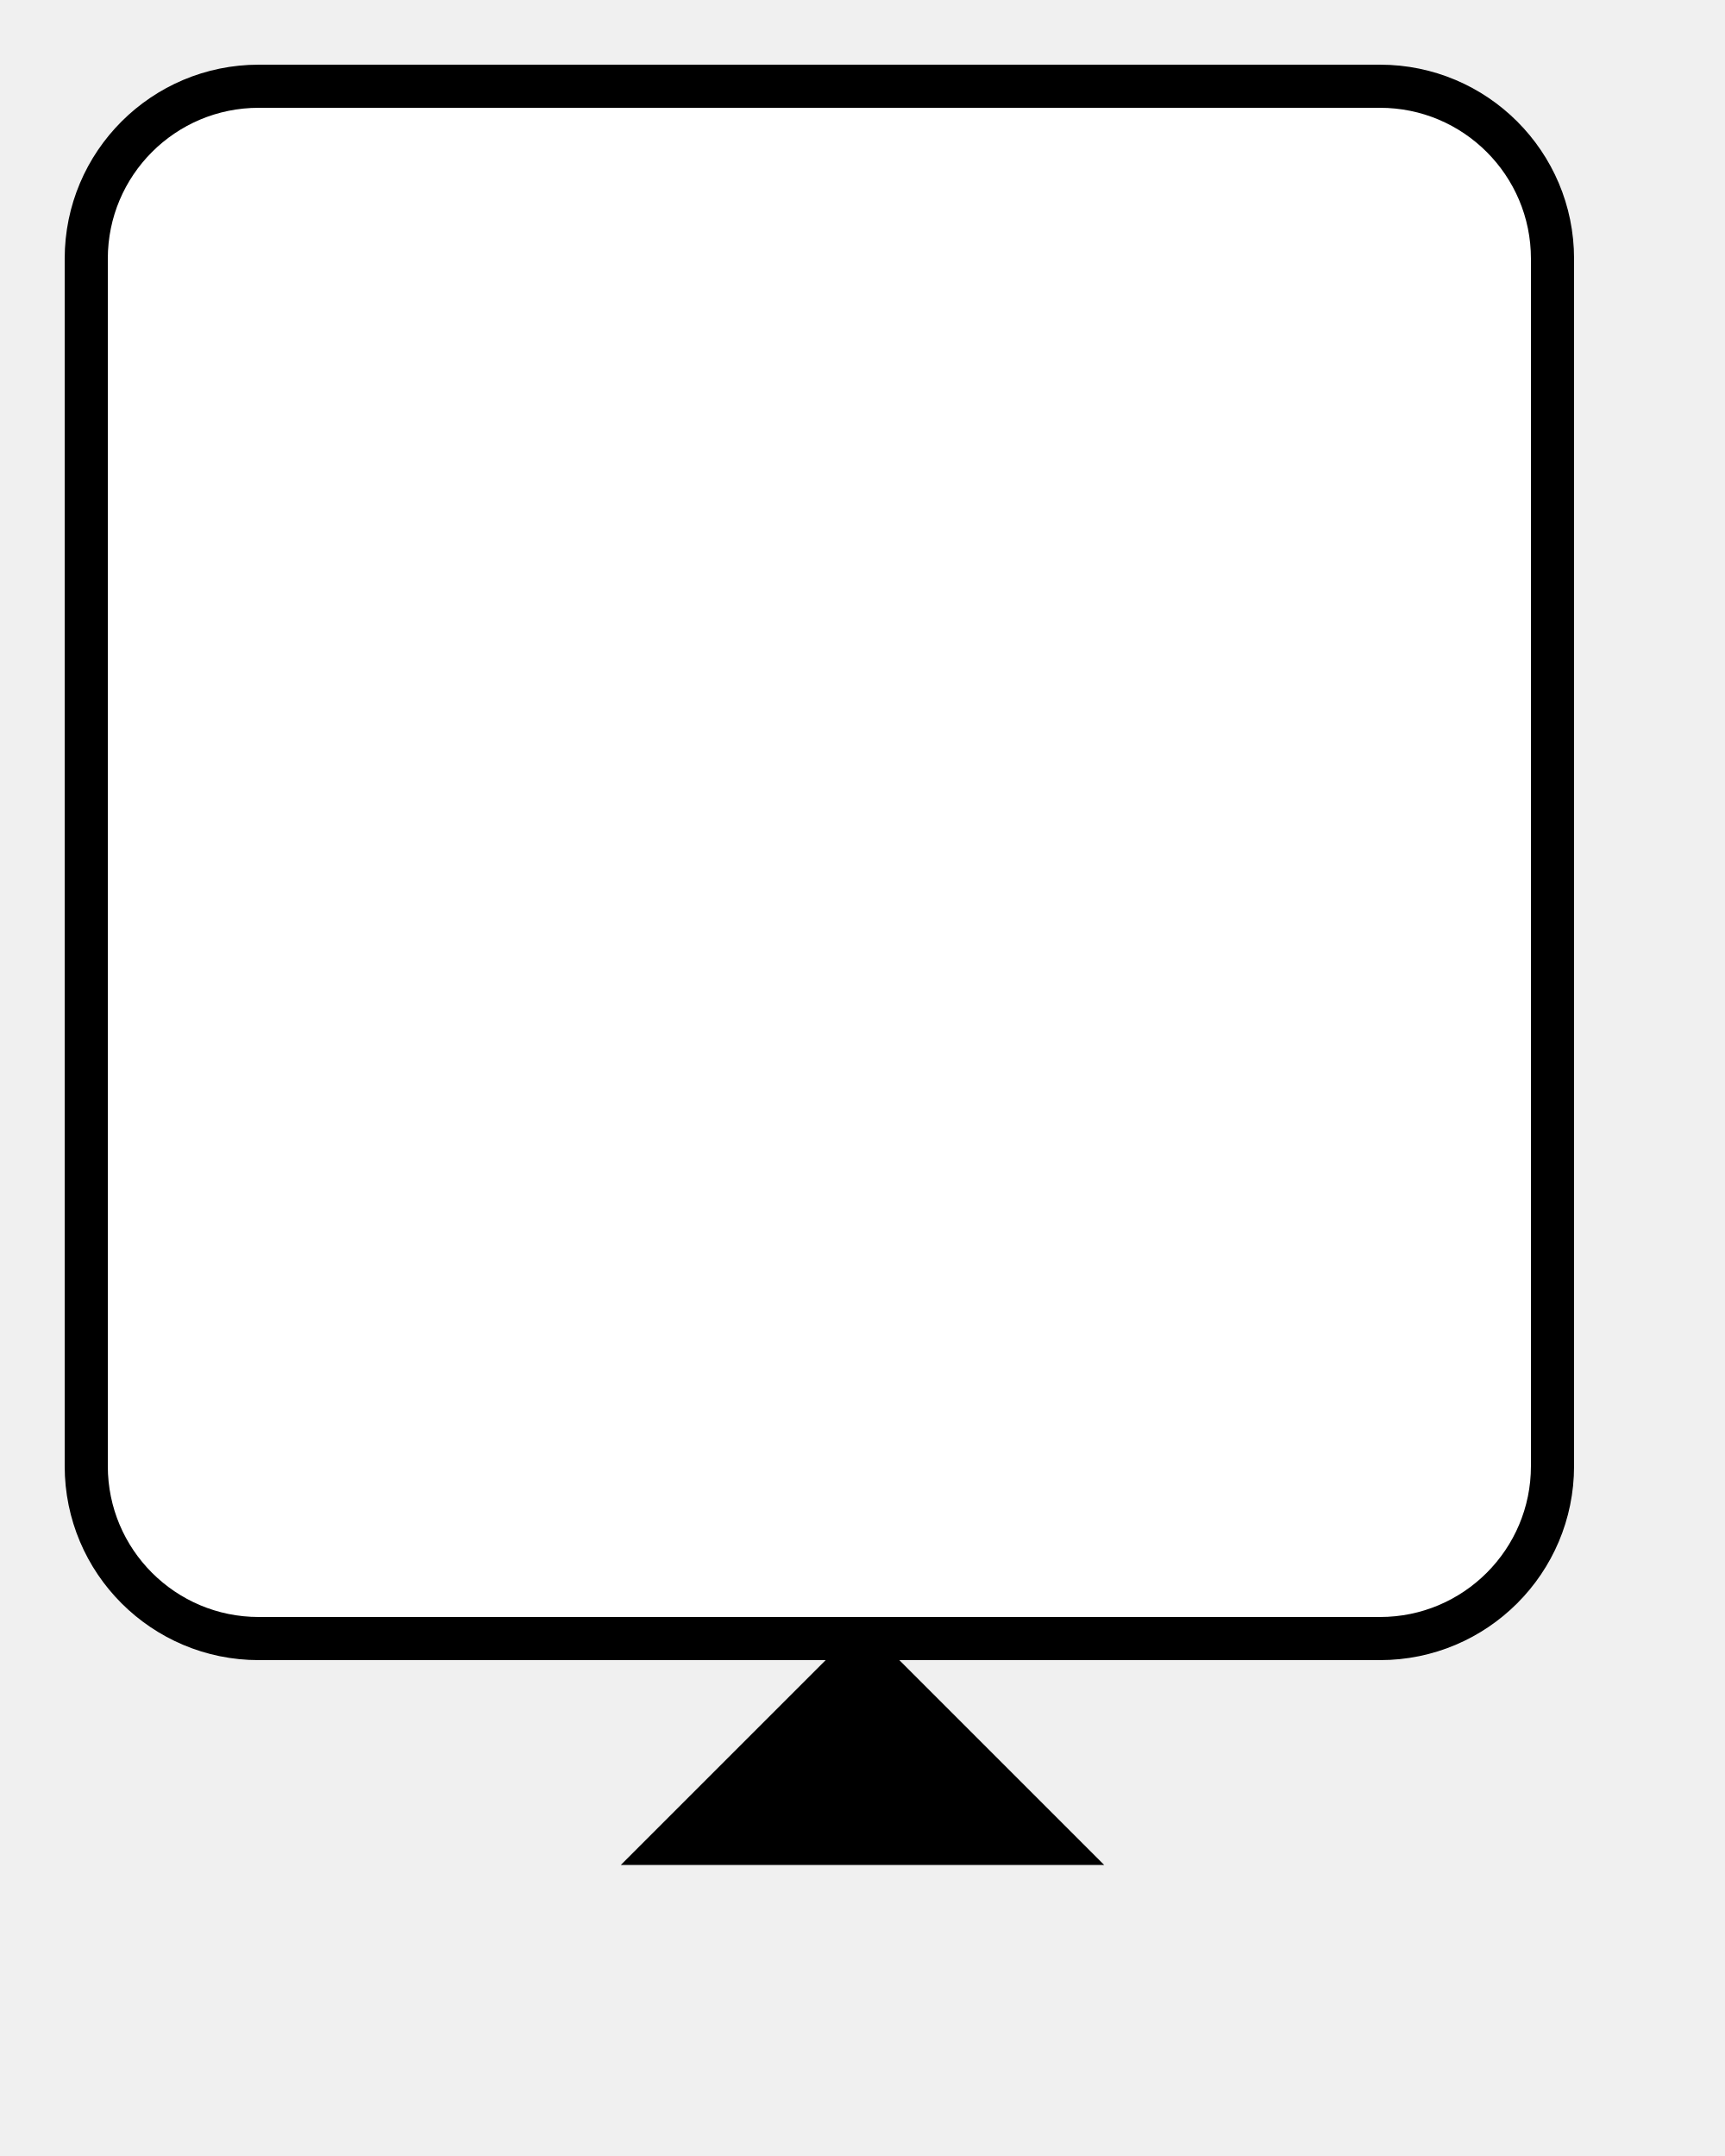
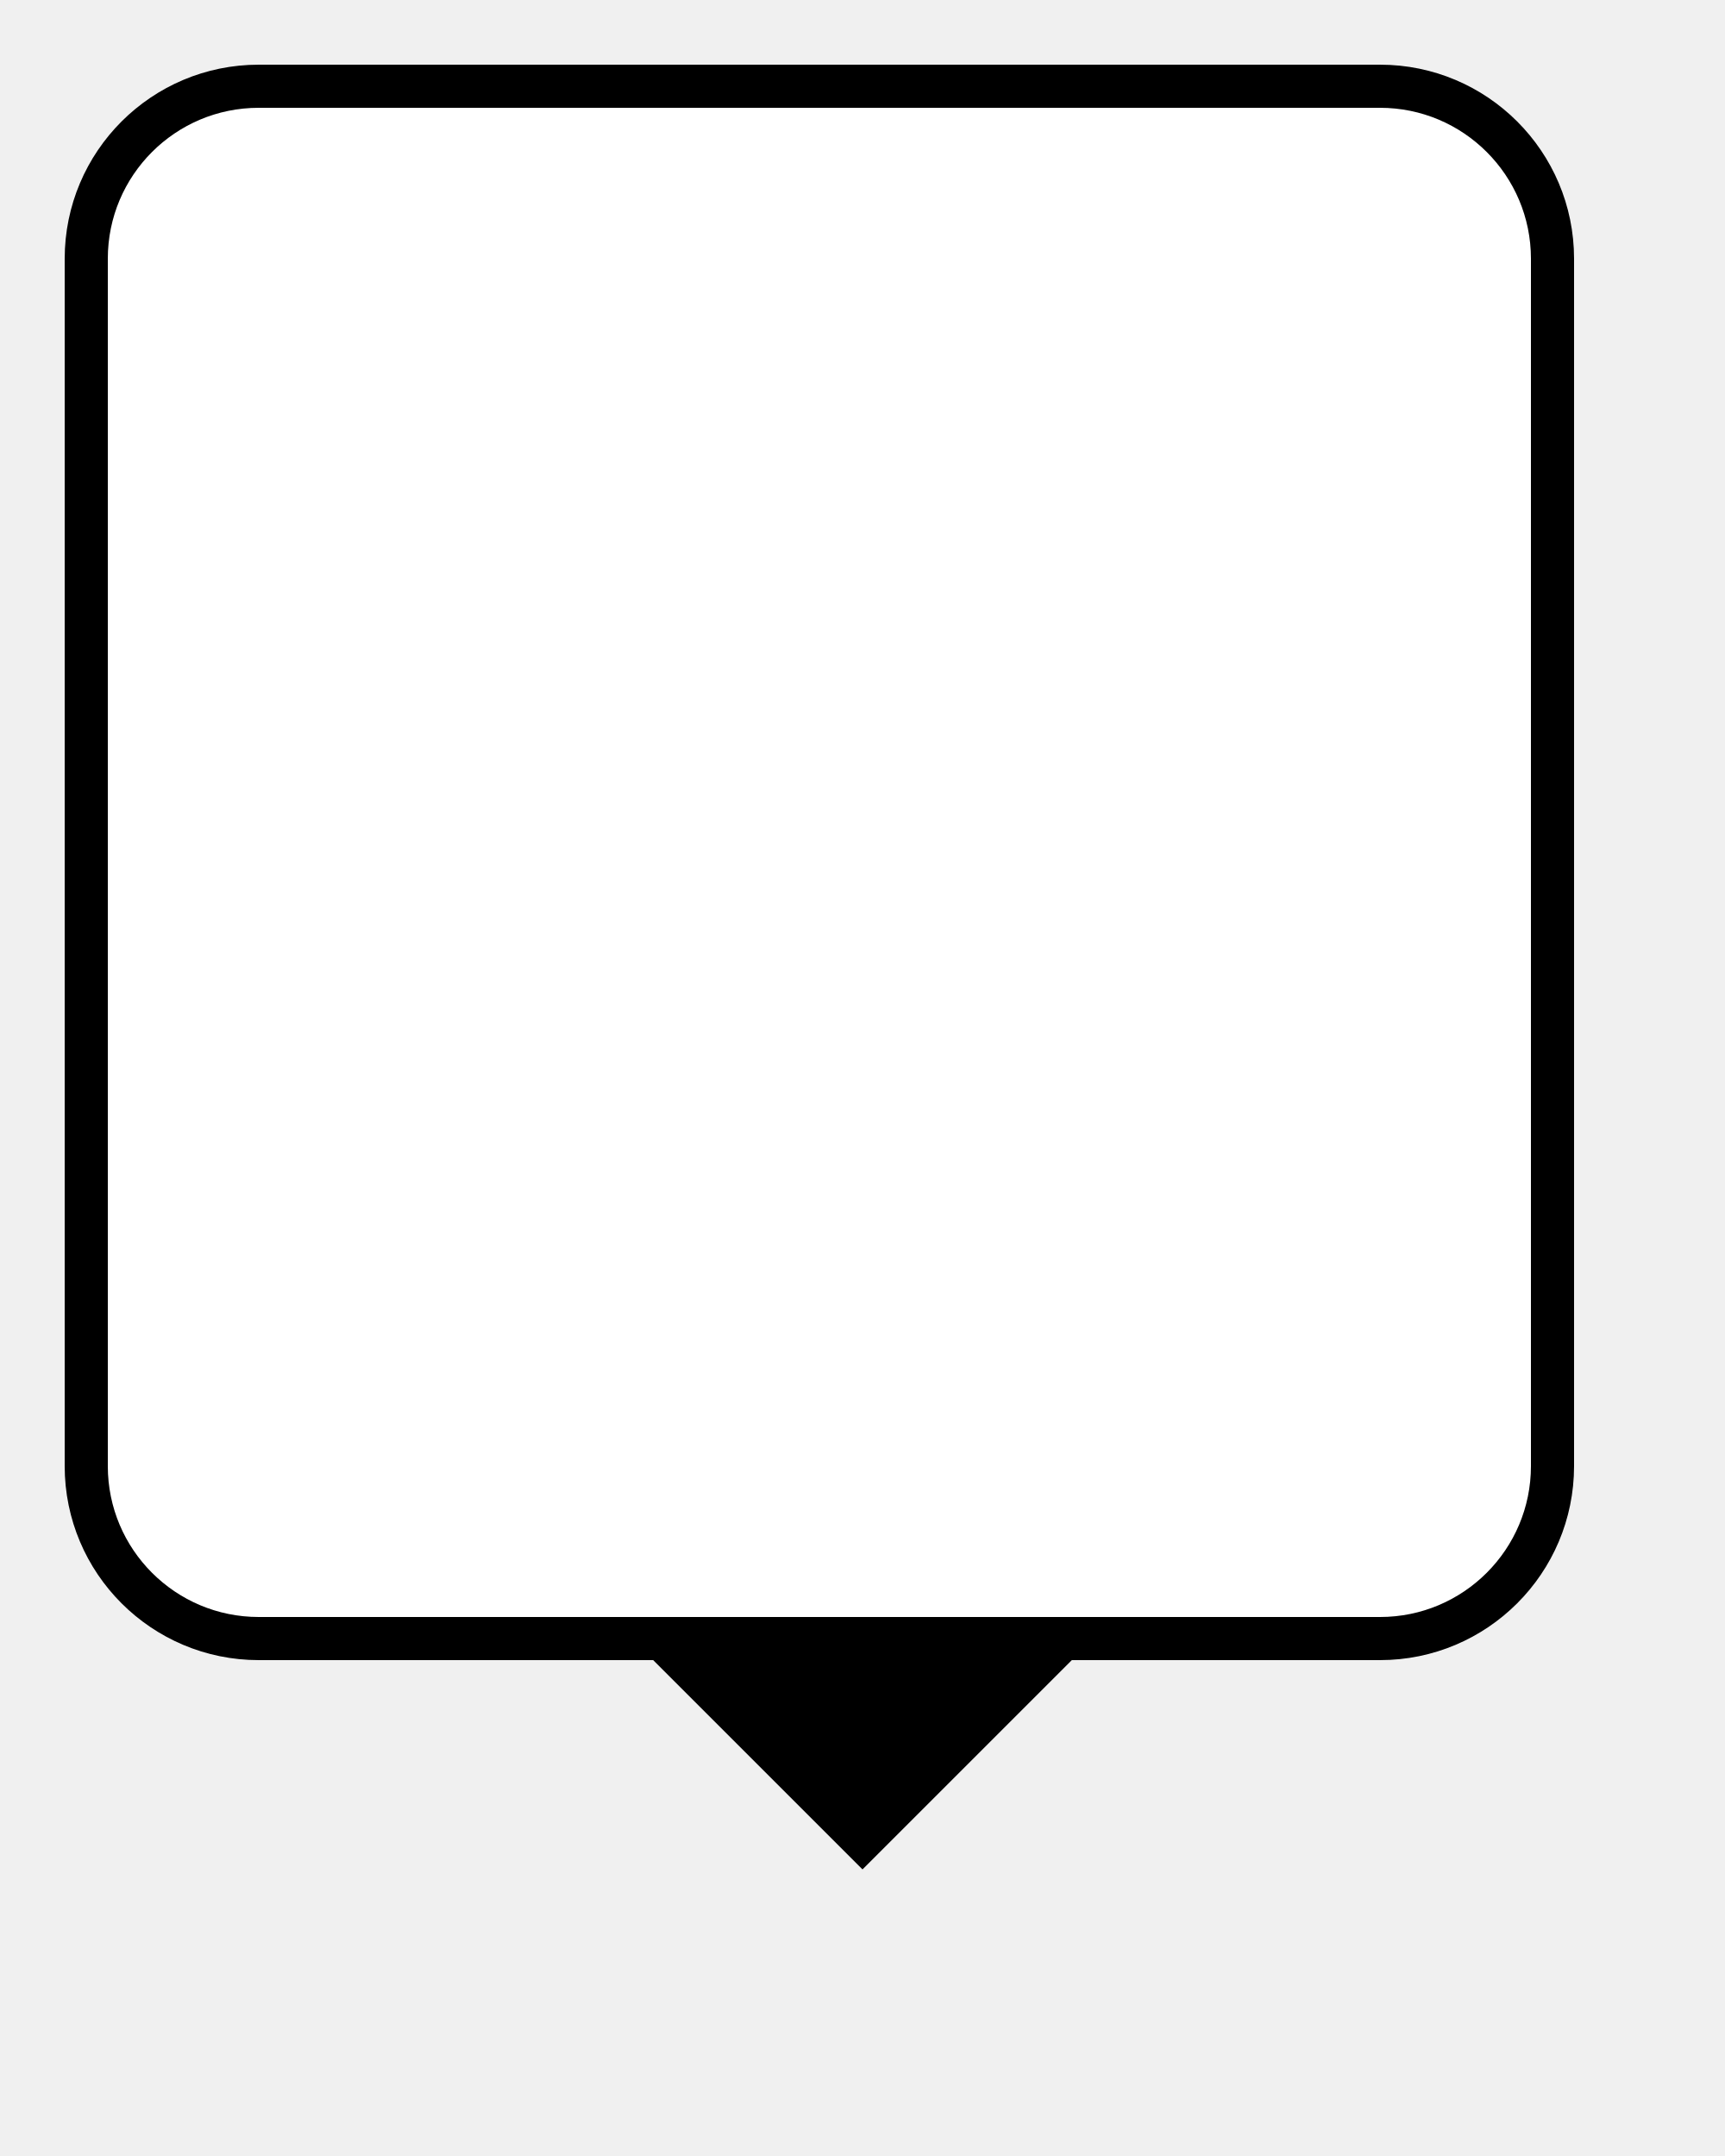
<svg xmlns="http://www.w3.org/2000/svg" width="80" height="100" viewBox="0 0 80 100">
  <rect x="4" y="4" width="68" height="72" rx="8" fill="white" stroke="black" stroke-width="2" />
-   <path d="M40 76 L30 86 L50 86 Z" fill="black" stroke="black" stroke-width="1" />
+   <path d="M40 86 L30 76 L50 76 Z" fill="black" stroke="black" stroke-width="1" />
</svg>
